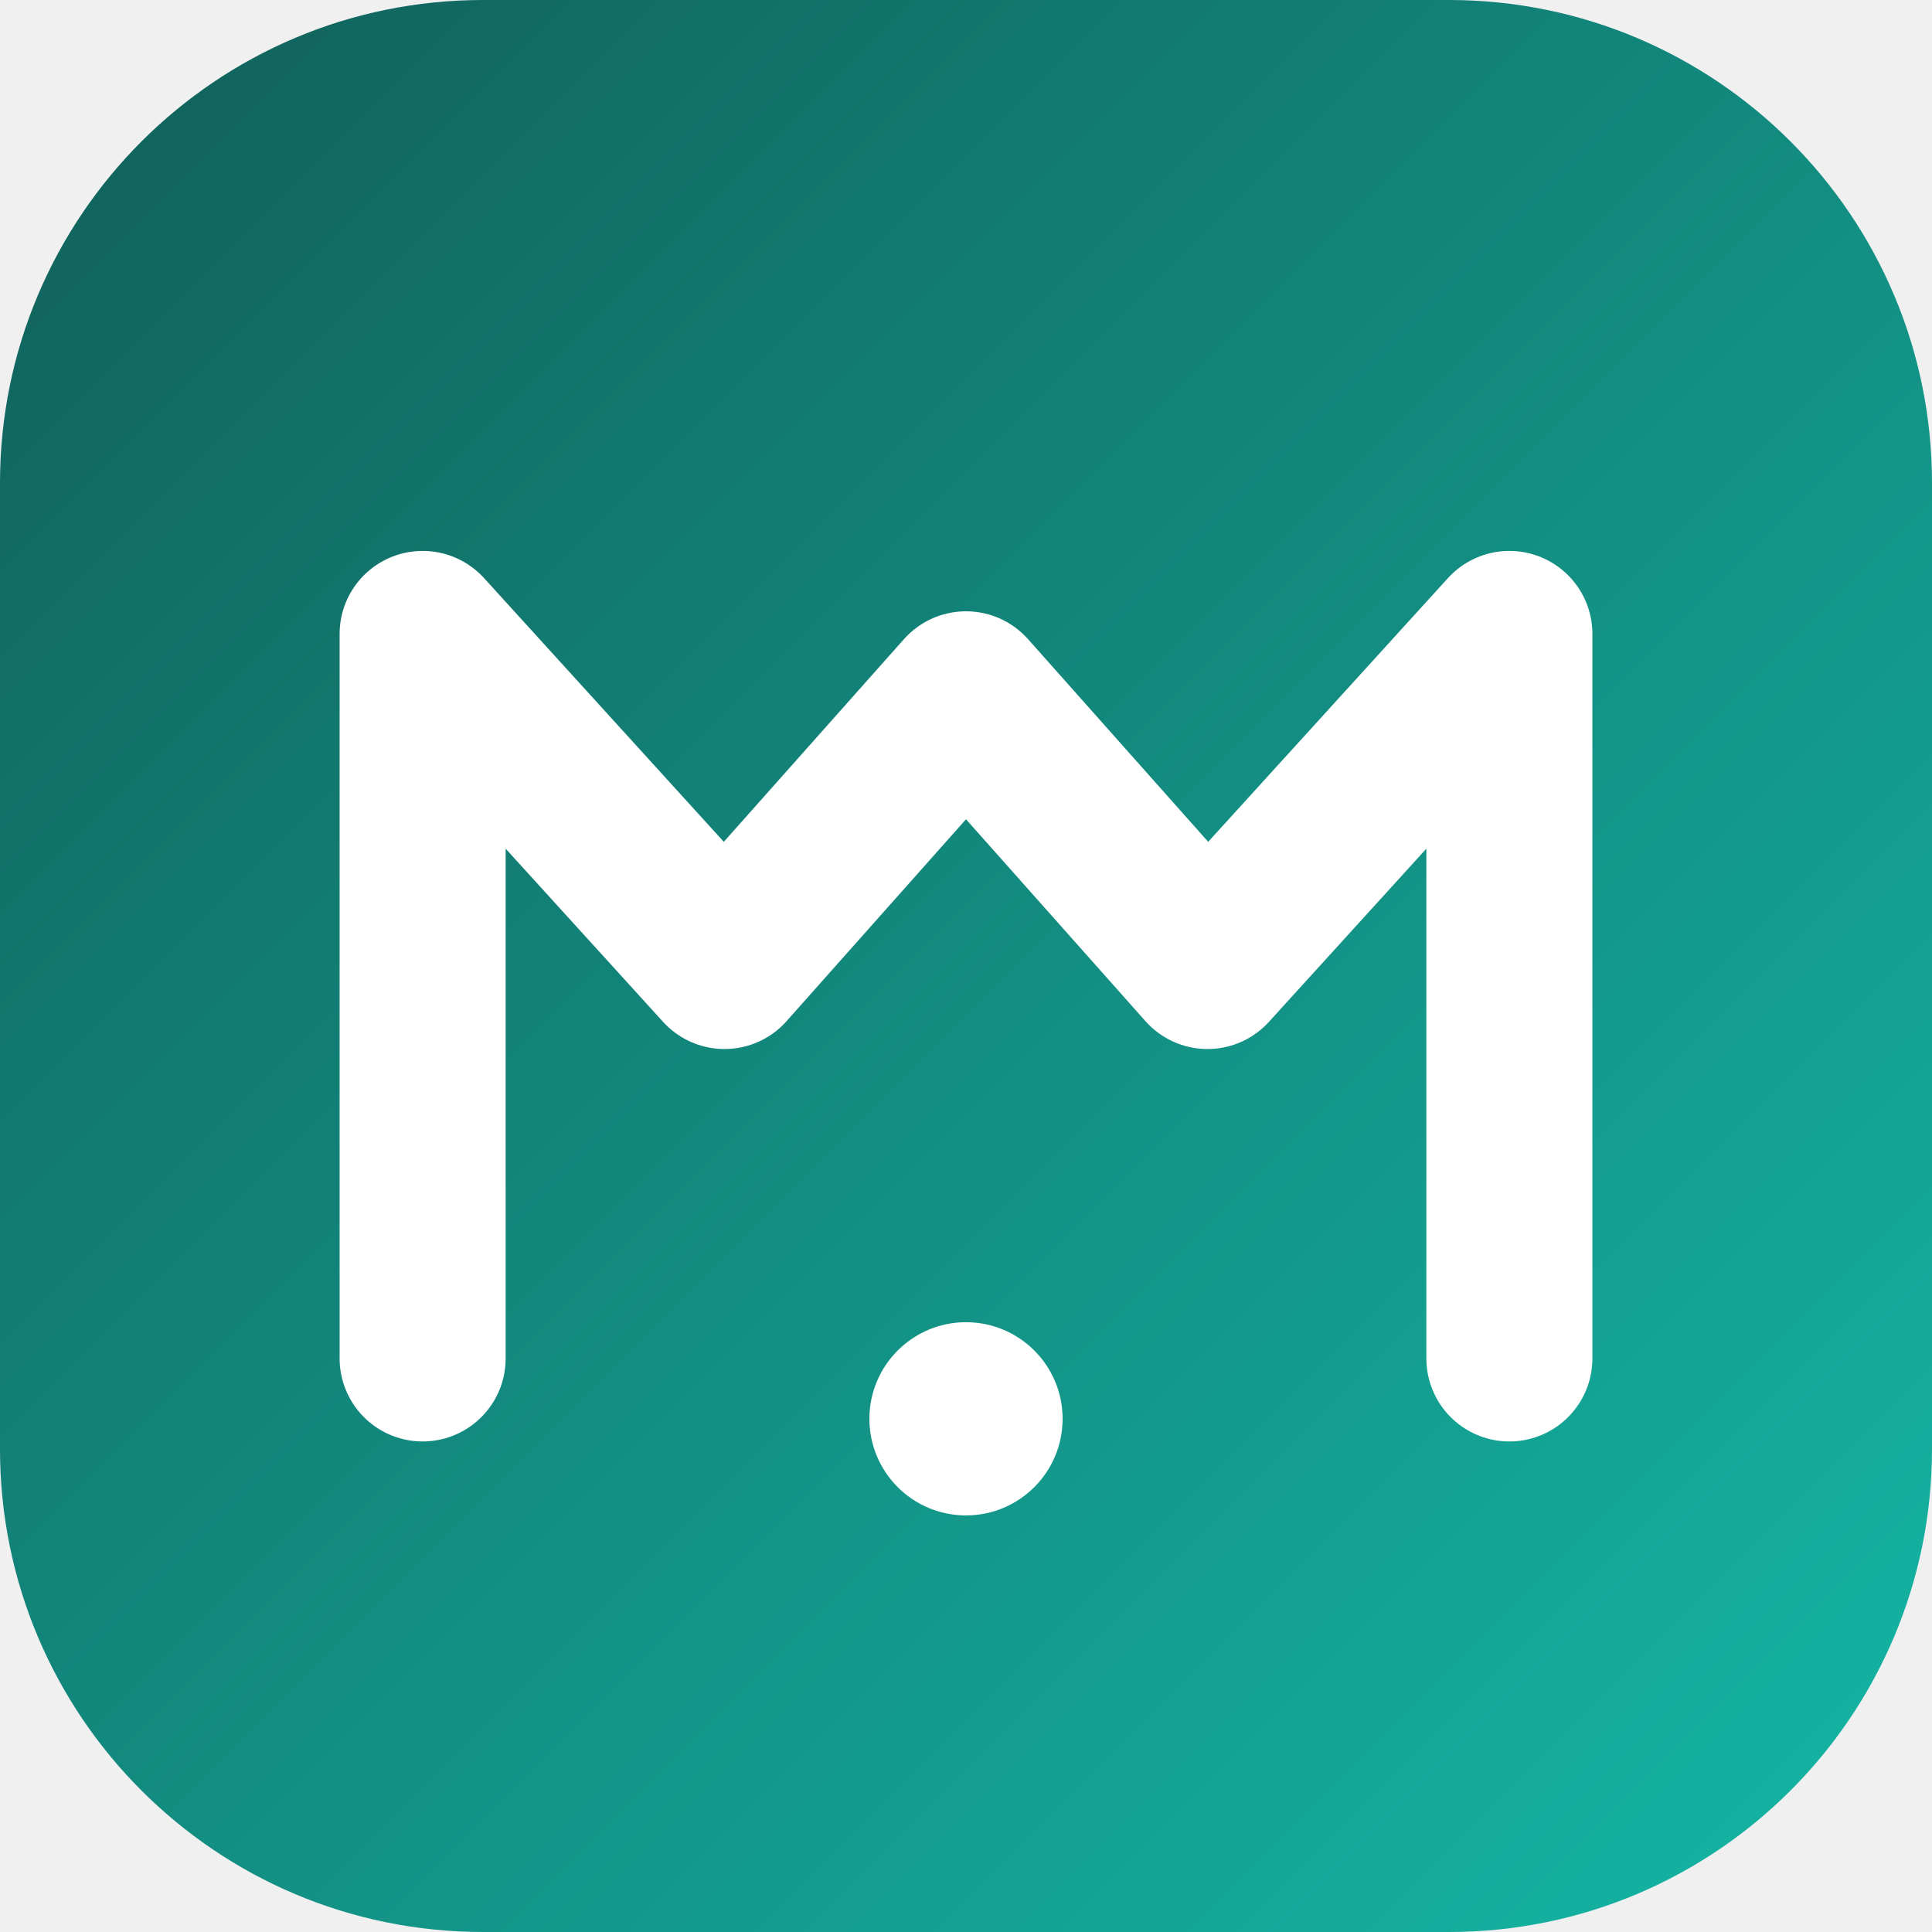
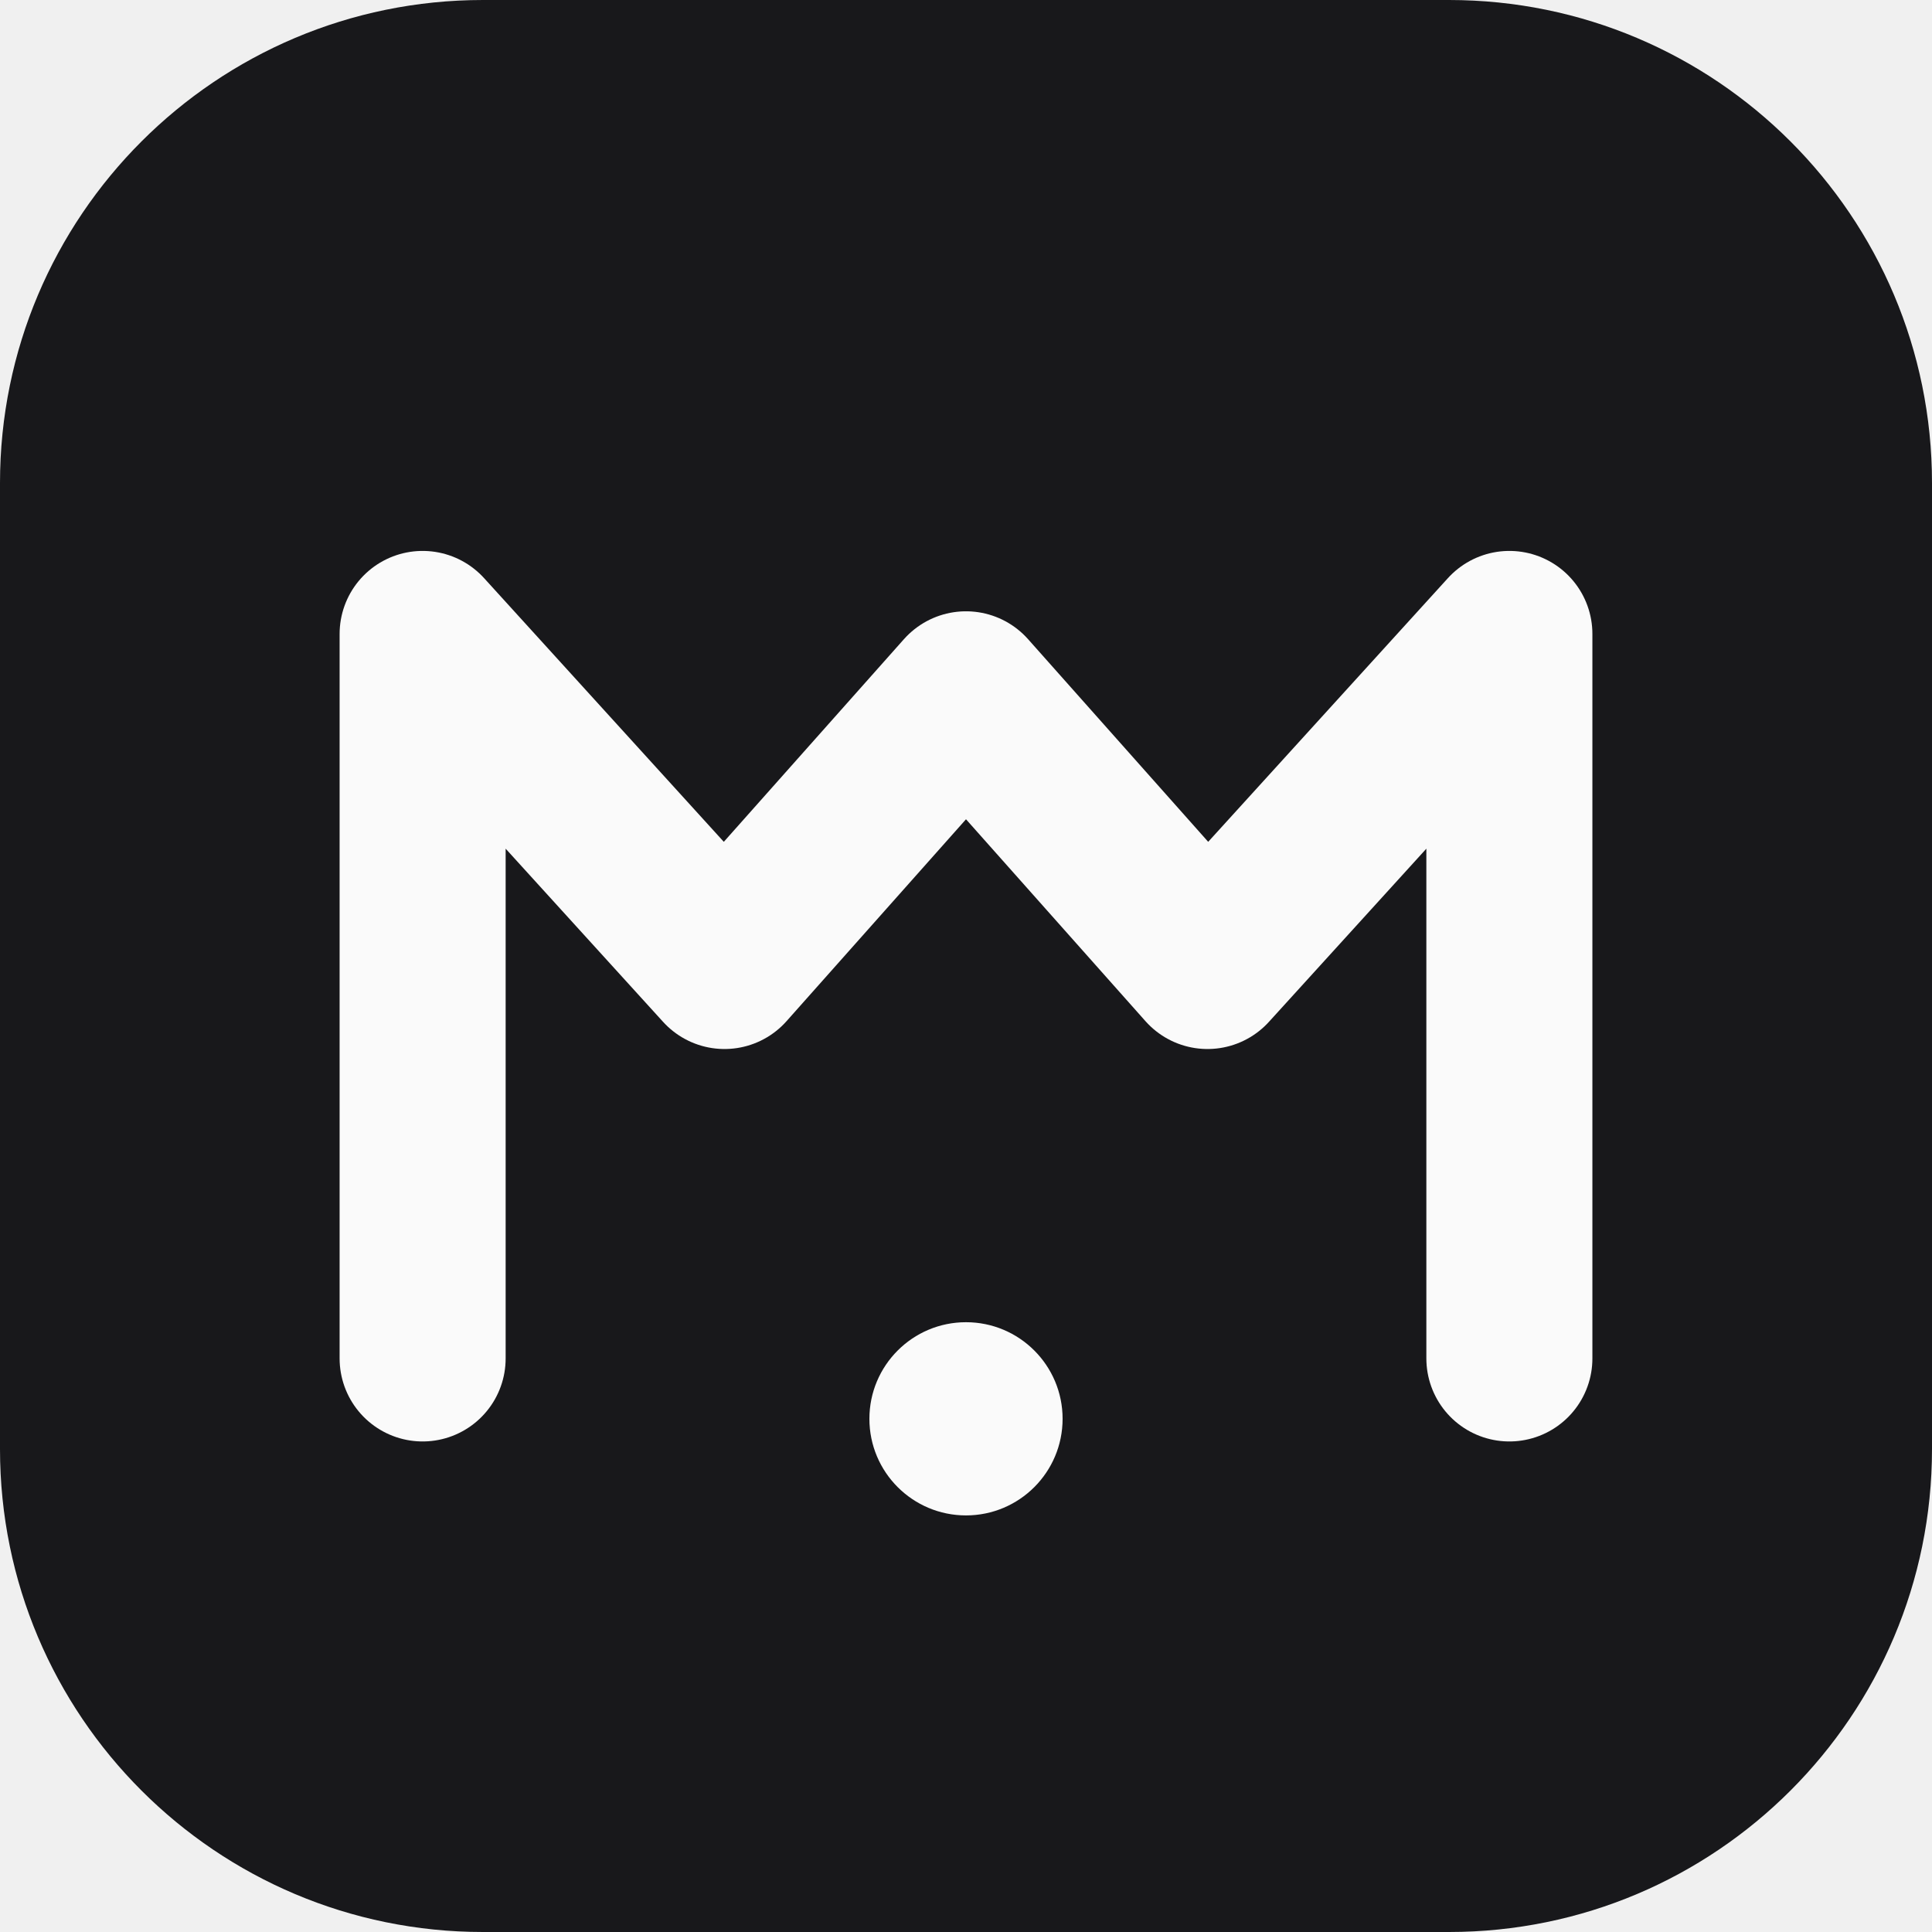
<svg xmlns="http://www.w3.org/2000/svg" viewBox="0 0 64 64">
-   <defs>
-     <linearGradient id="g" x1="0" y1="0" x2="1" y2="1">
-       <stop offset="0" stop-color="#115e59" />
-       <stop offset="1" stop-color="#14b8a6" />
-     </linearGradient>
-   </defs>
-   <rect width="64" height="64" rx="16" fill="url(#g)" />
-   <path d="M14 45V21l10 11 8-9 8 9 10-11v24" fill="none" stroke="white" stroke-width="5.5" stroke-linecap="round" stroke-linejoin="round" />
-   <circle cx="32" cy="47" r="3.2" fill="white" />
+   <rect width="64" height="64" rx="16" fill="#18181b" />
+   <path d="M14 45V21l10 11 8-9 8 9 10-11v24" fill="none" stroke="#fafafa" stroke-width="5.5" stroke-linecap="round" stroke-linejoin="round" />
+   <circle cx="32" cy="47" r="3.2" fill="#fafafa" />
</svg>
